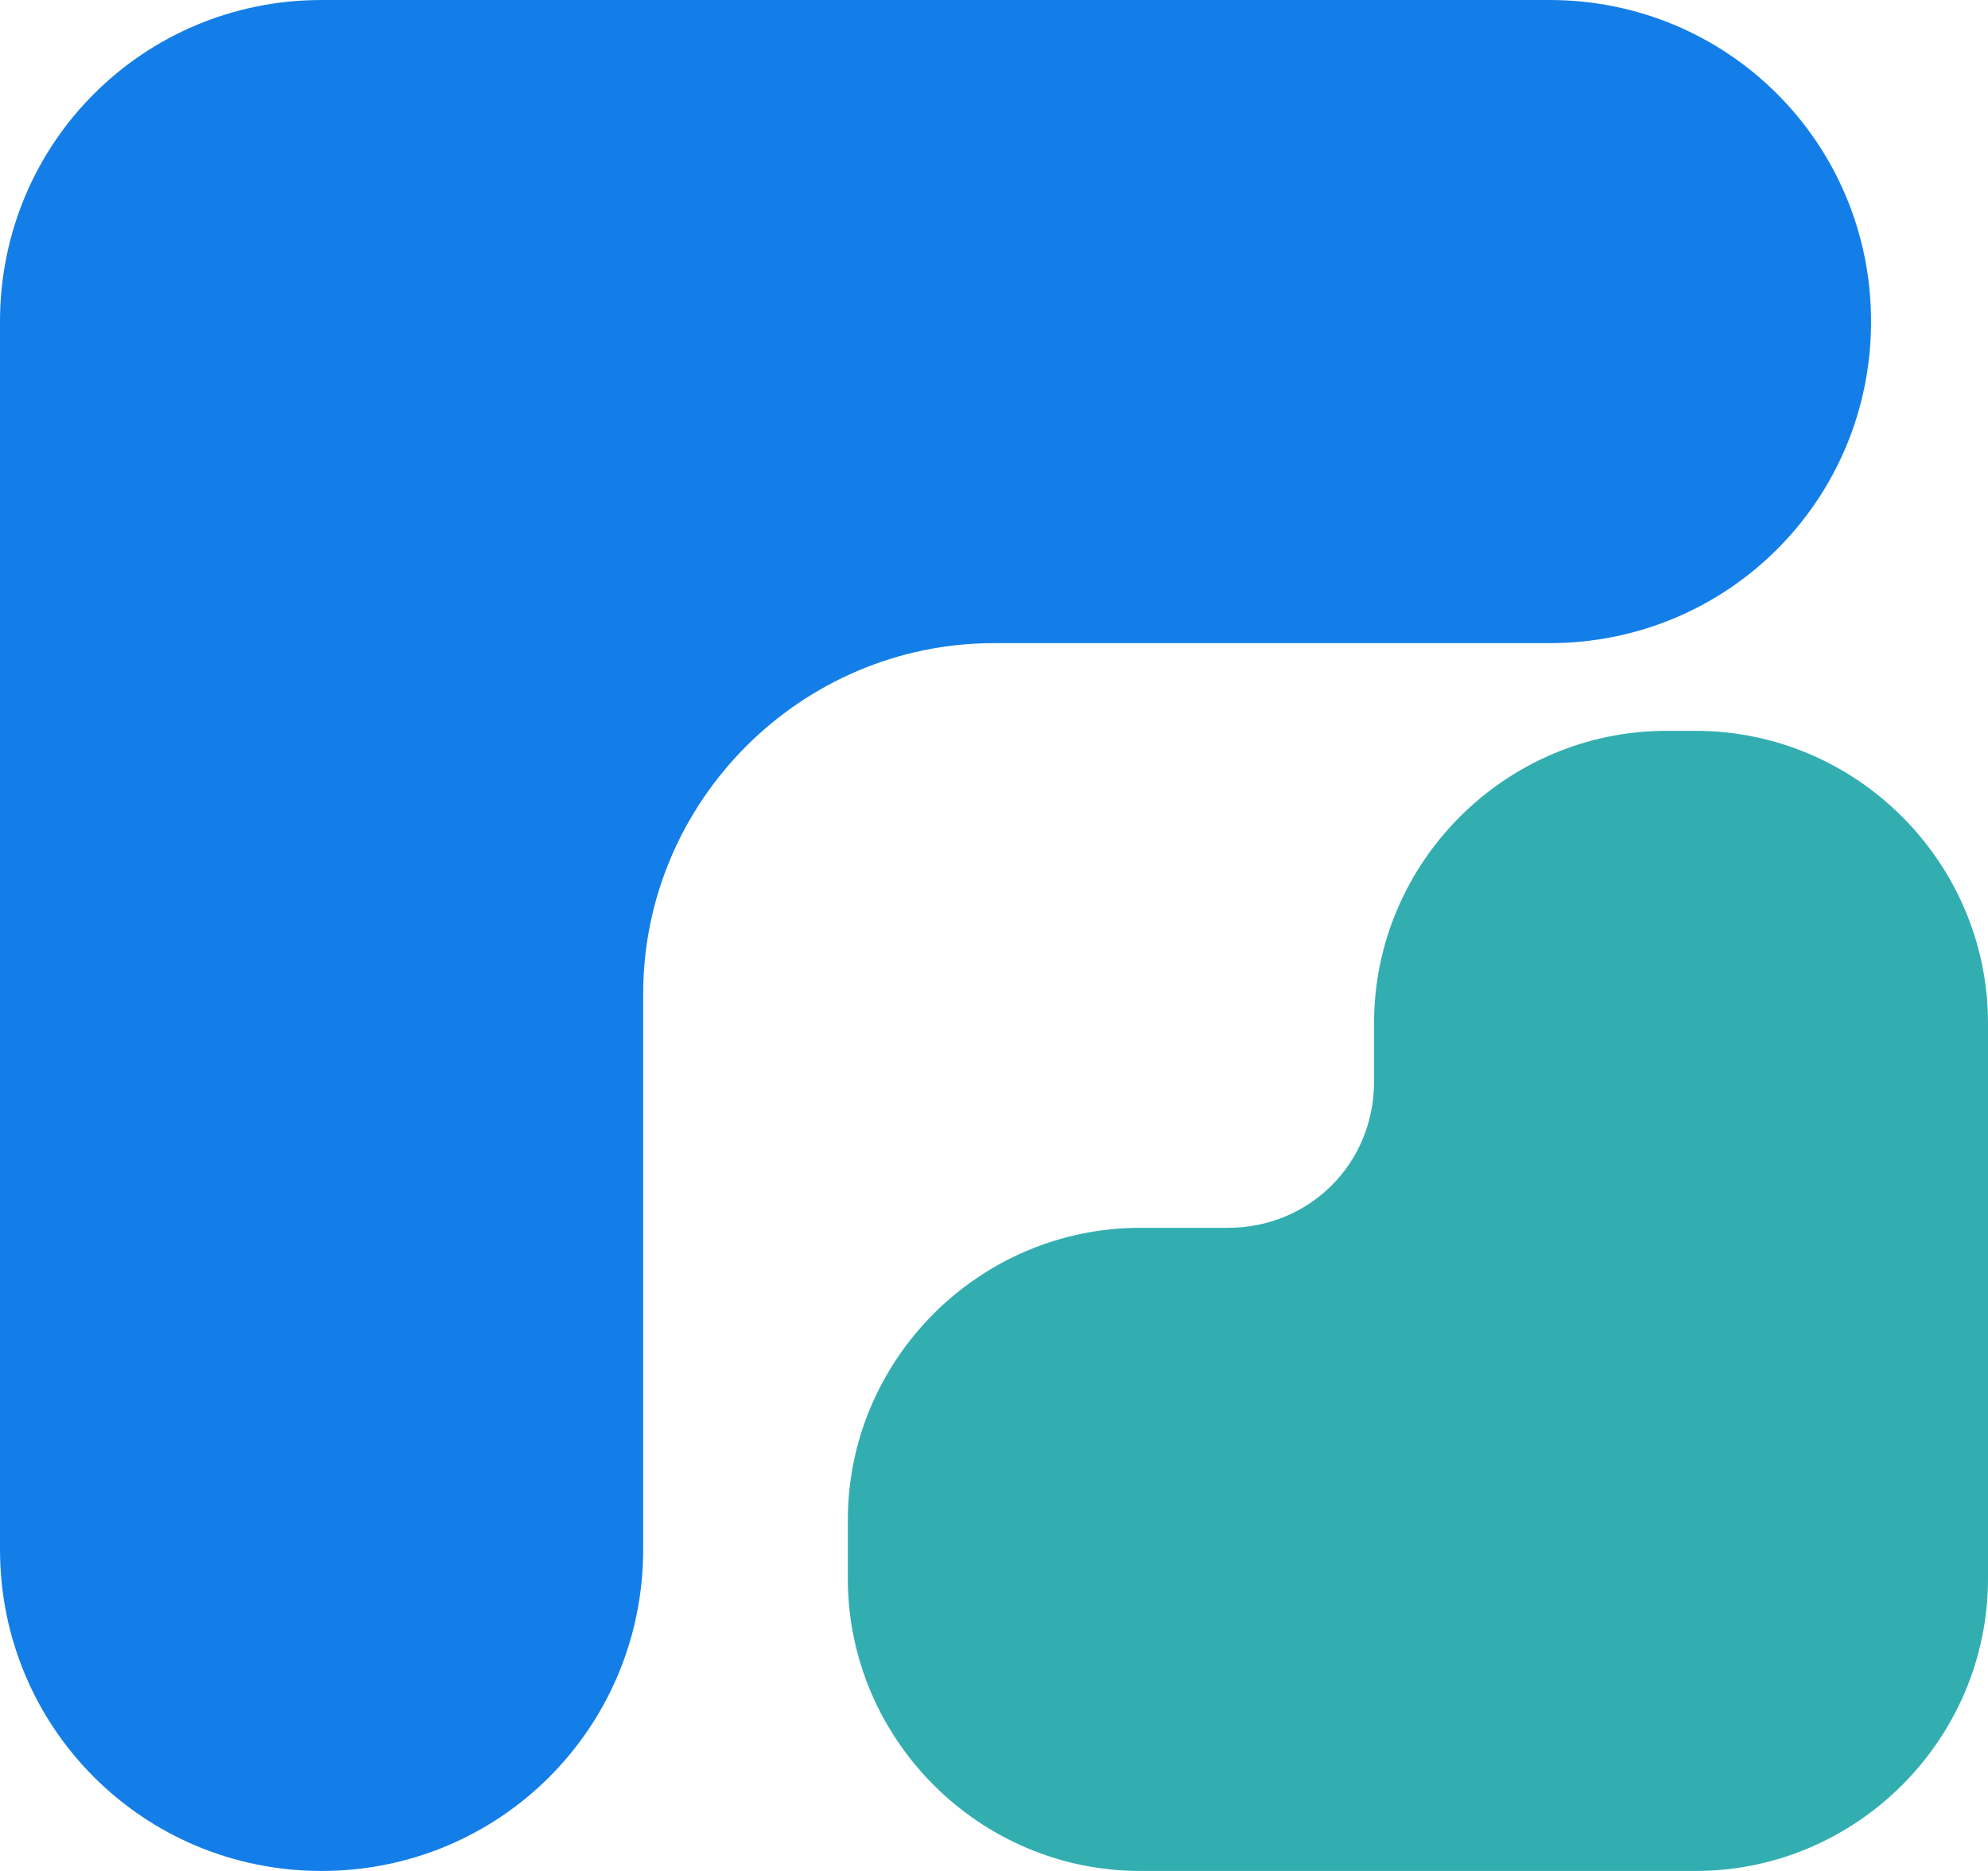
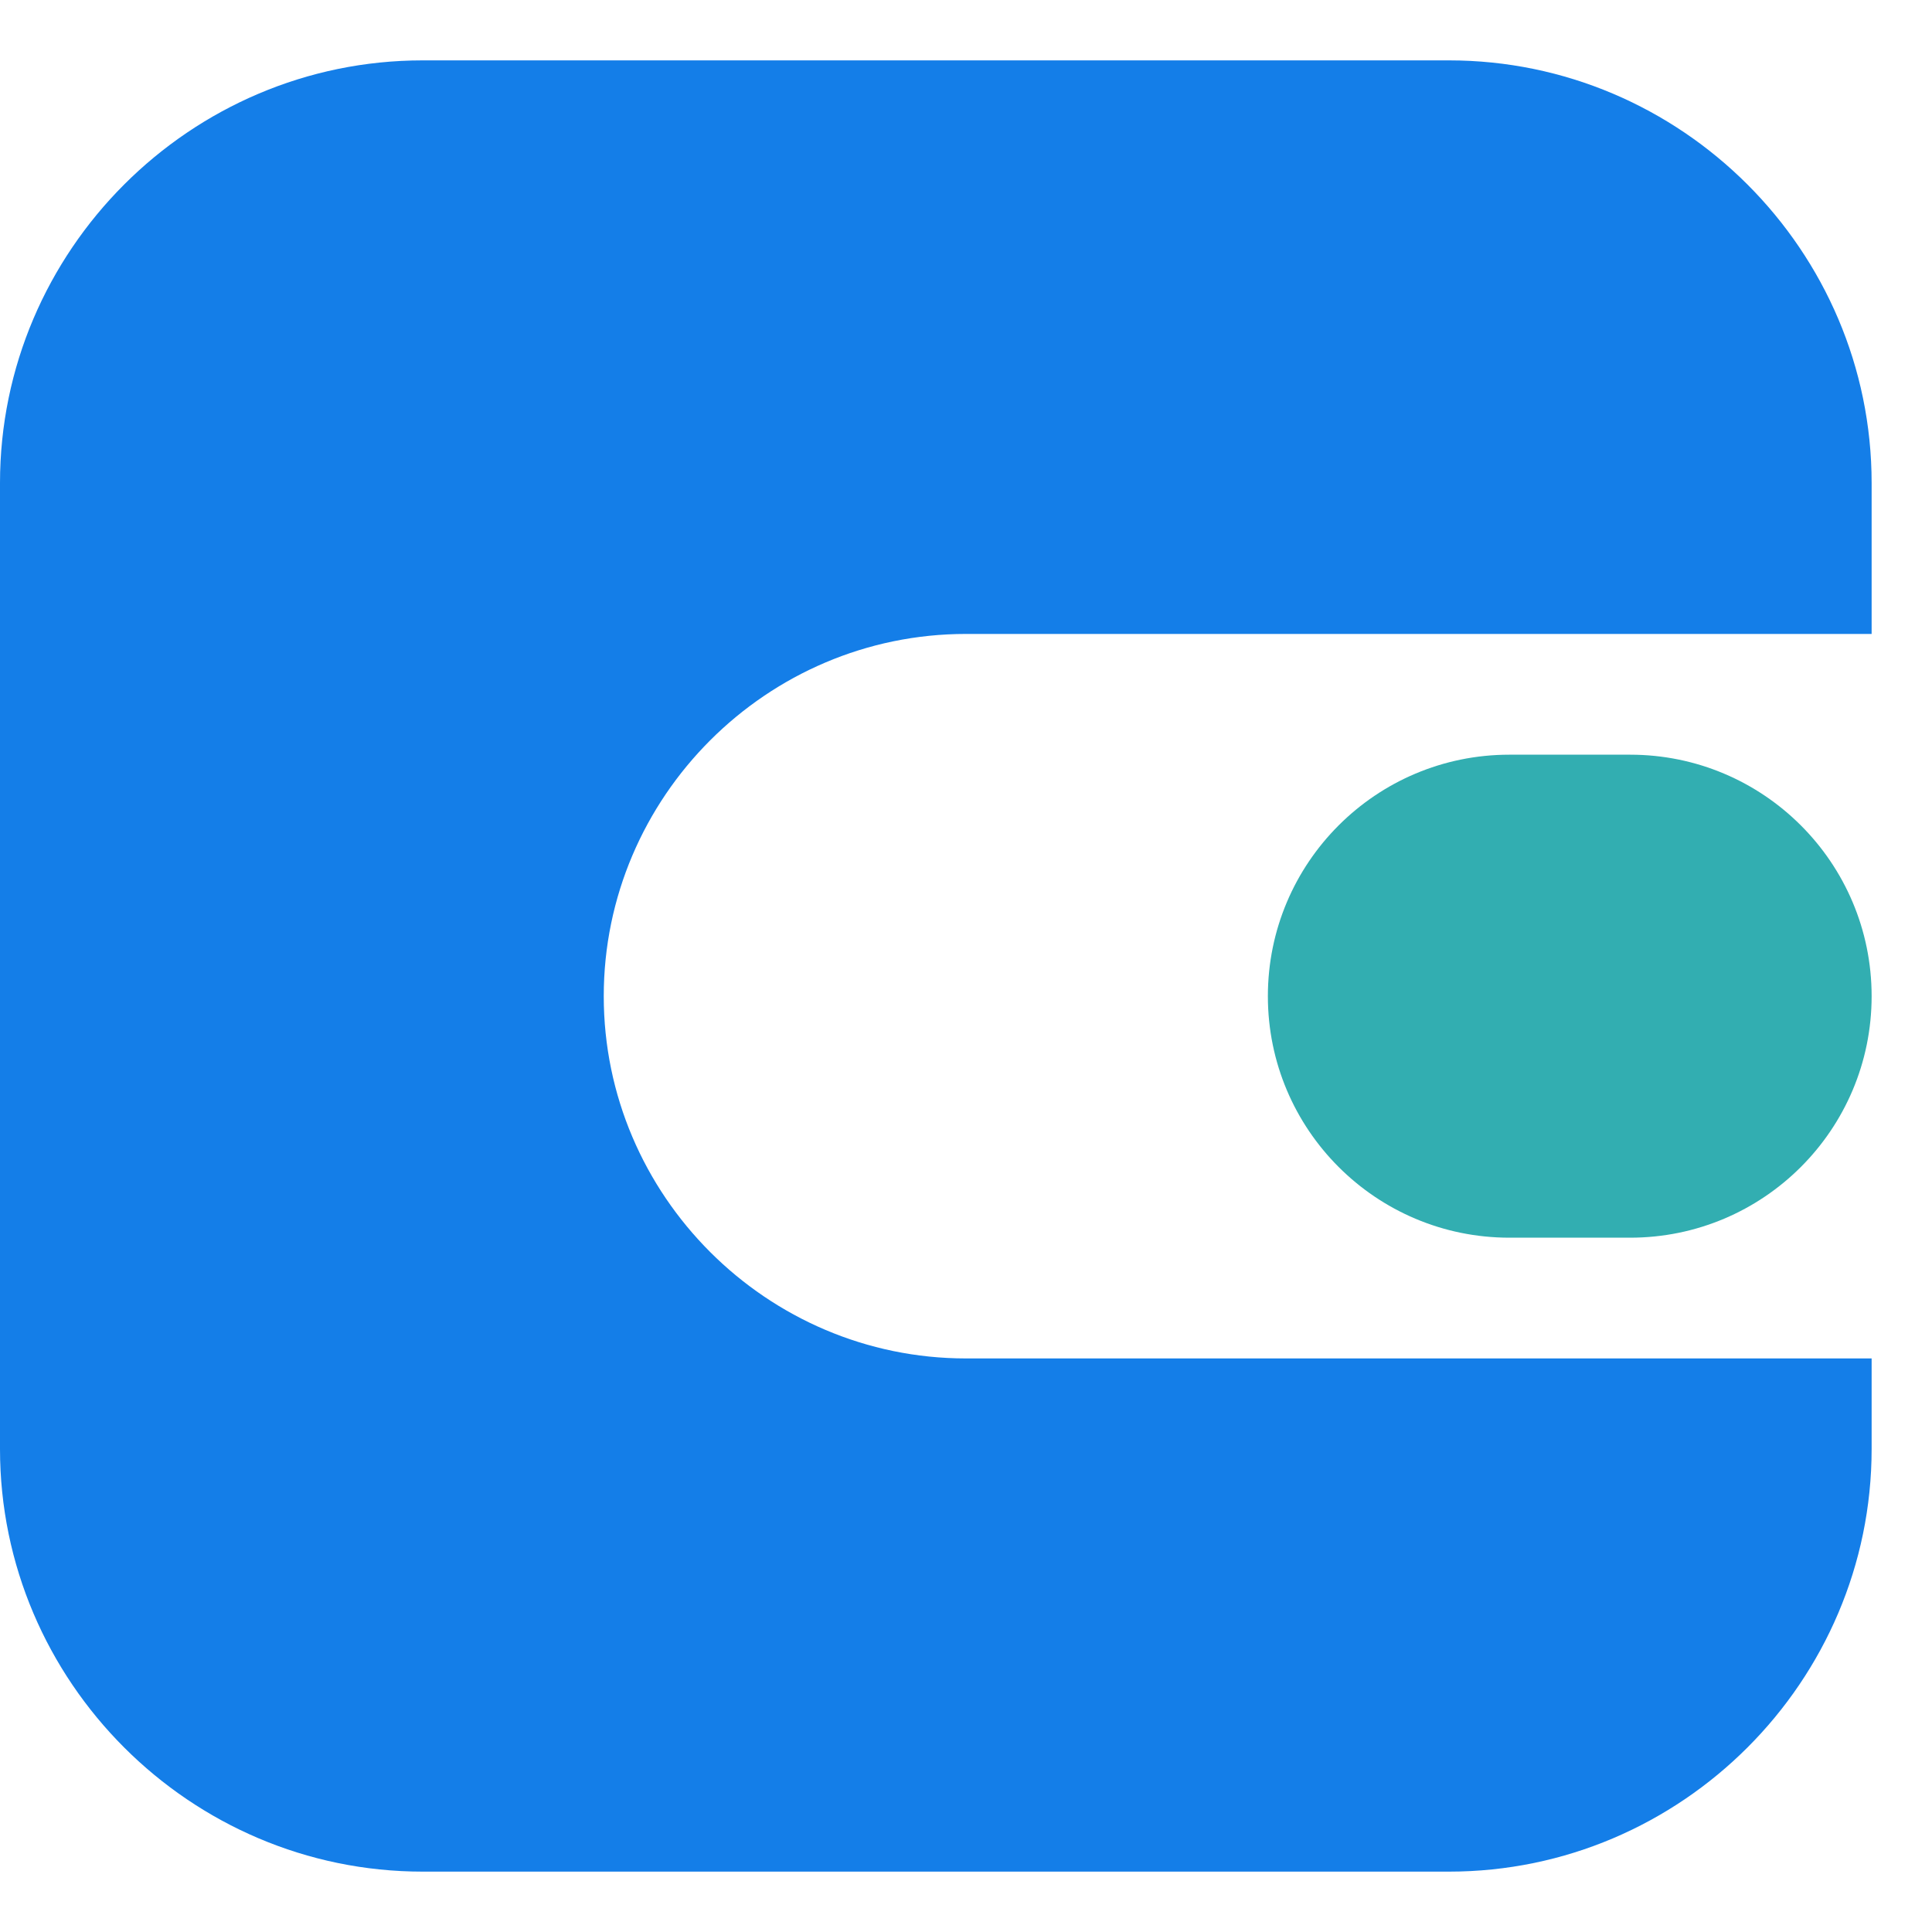
- <svg xmlns="http://www.w3.org/2000/svg" viewBox="0 0 68 64" role="img" aria-labelledby="title desc">
-   <path fill="#147ee8" d="M11 0h42c6.1 0 11 4.9 11 11s-4.9 11-11 11H34c-6.6 0-12 5.4-12 12v19c0 6.1-4.9 11-11 11S0 59.1 0 53V11C0 4.9 4.9 0 11 0Z" />
-   <path fill="#32aeb1" d="M39 64c-5.5 0-10-4.5-10-10v-2c0-5.5 4.5-10 10-10h3c2.8 0 5-2.2 5-5v-2c0-5.5 4.5-10 10-10h1c5.5 0 10 4.5 10 10v19c0 5.5-4.5 10-10 10Z" />
+ <svg xmlns="http://www.w3.org/2000/svg" viewBox="0 0 64 64" role="img" aria-labelledby="title desc">
+   <path fill="#147ee8" d="M14 2h34c7.7 0 14 6.3 14 14v5H32c-6.6 0-12 5.4-12 12s5.4 12 12 12h30v3c0 7.7-6.3 14-14 14H14C6.3 62 0 55.7 0 48V16C0 8.3 6.3 2 14 2Z" />
+   <rect x="42" y="25" width="20" height="16" rx="8" fill="#32aeb1" />
</svg>
